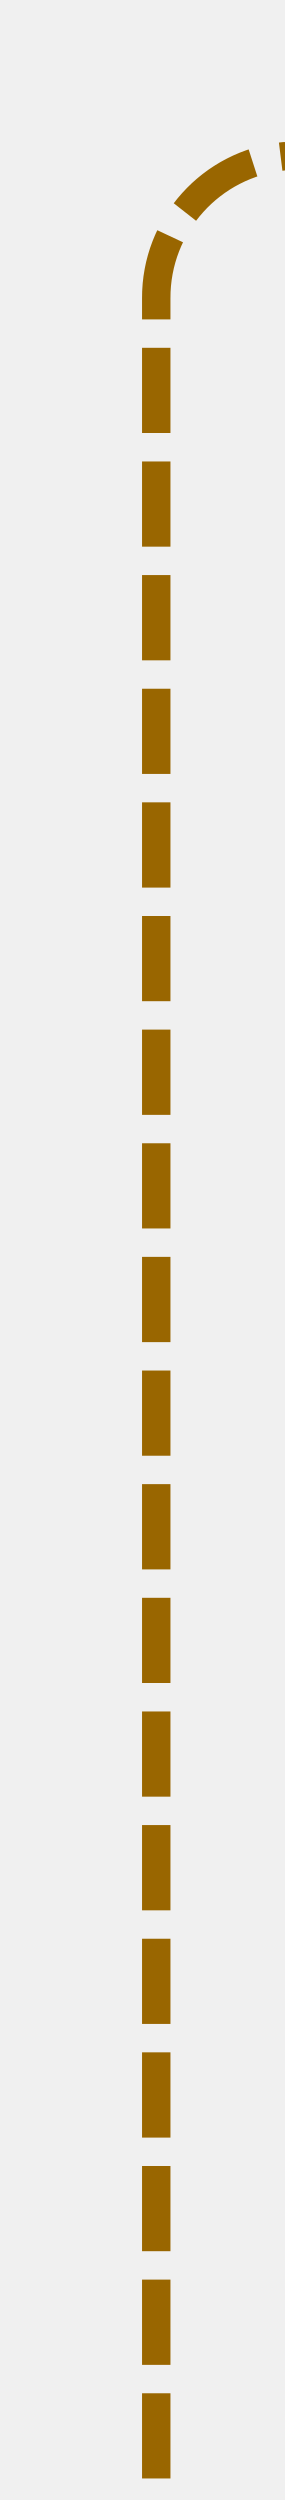
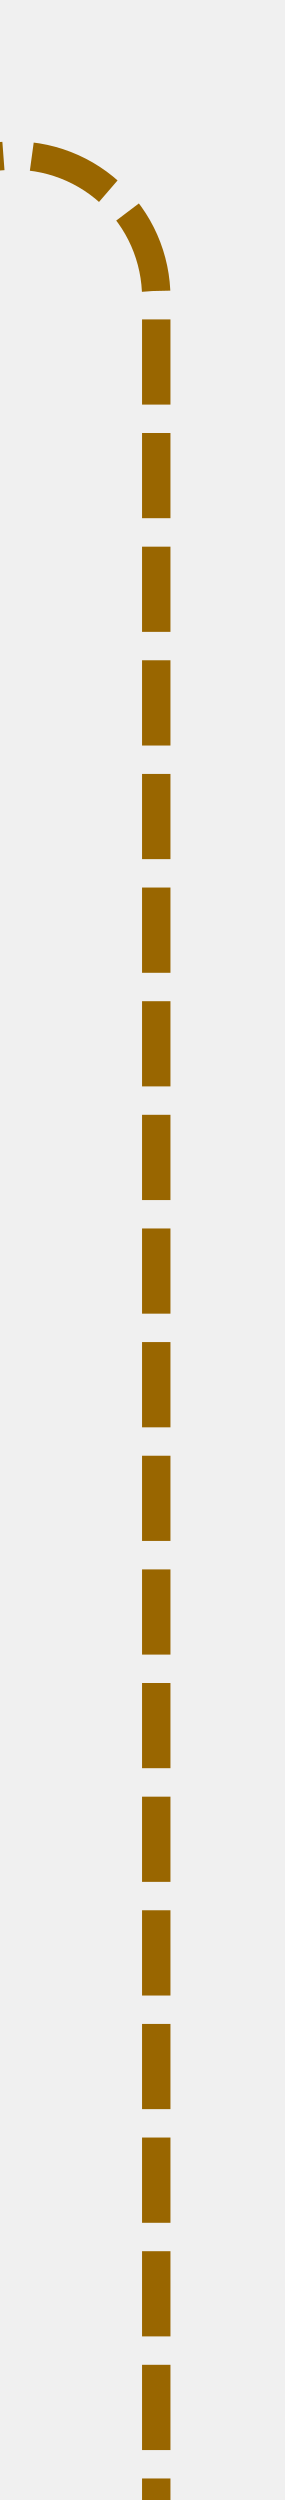
<svg xmlns="http://www.w3.org/2000/svg" version="1.1" width="10px" height="88px" preserveAspectRatio="xMidYMin meet" viewBox="999 520  8 88">
  <defs>
-     <mask fill="white" id="clip102">
-       <path d="M 1072.5 510  L 1149.5 510  L 1149.5 540  L 1072.5 540  Z M 1000 434  L 1228 434  L 1228 608  L 1000 608  Z " fill-rule="evenodd" />
+     <mask fill="white" id="clip121">
+       <path d="M 858.5 510  L 935.5 510  L 935.5 540  L 858.5 540  Z M 781 434  L 1006 434  L 1006 608  L 781 608  Z " fill-rule="evenodd" />
    </mask>
  </defs>
-   <path d="M 1219.5 444  L 1219.5 520  A 5 5 0 0 1 1214.5 525.5 L 1008 525.5  A 5 5 0 0 0 1003.5 530.5 L 1003.5 608  " stroke-width="1" stroke-dasharray="3,1" stroke="#996600" fill="none" mask="url(#clip102)" />
-   <path d="M 1219.5 443  A 3 3 0 0 0 1216.5 446 A 3 3 0 0 0 1219.5 449 A 3 3 0 0 0 1222.5 446 A 3 3 0 0 0 1219.5 443 Z " fill-rule="nonzero" fill="#996600" stroke="none" mask="url(#clip102)" />
+   <path d="M 790.5 444  L 790.5 520  A 5 5 0 0 0 795.5 525.5 L 998 525.5  A 5 5 0 0 1 1003.5 530.5 L 1003.5 608  " stroke-width="1" stroke-dasharray="3,1" stroke="#996600" fill="none" mask="url(#clip121)" />
+   <path d="M 790.5 443  A 3 3 0 0 0 787.5 446 A 3 3 0 0 0 790.5 449 A 3 3 0 0 0 793.5 446 A 3 3 0 0 0 790.5 443 Z " fill-rule="nonzero" fill="#996600" stroke="none" mask="url(#clip121)" />
</svg>
